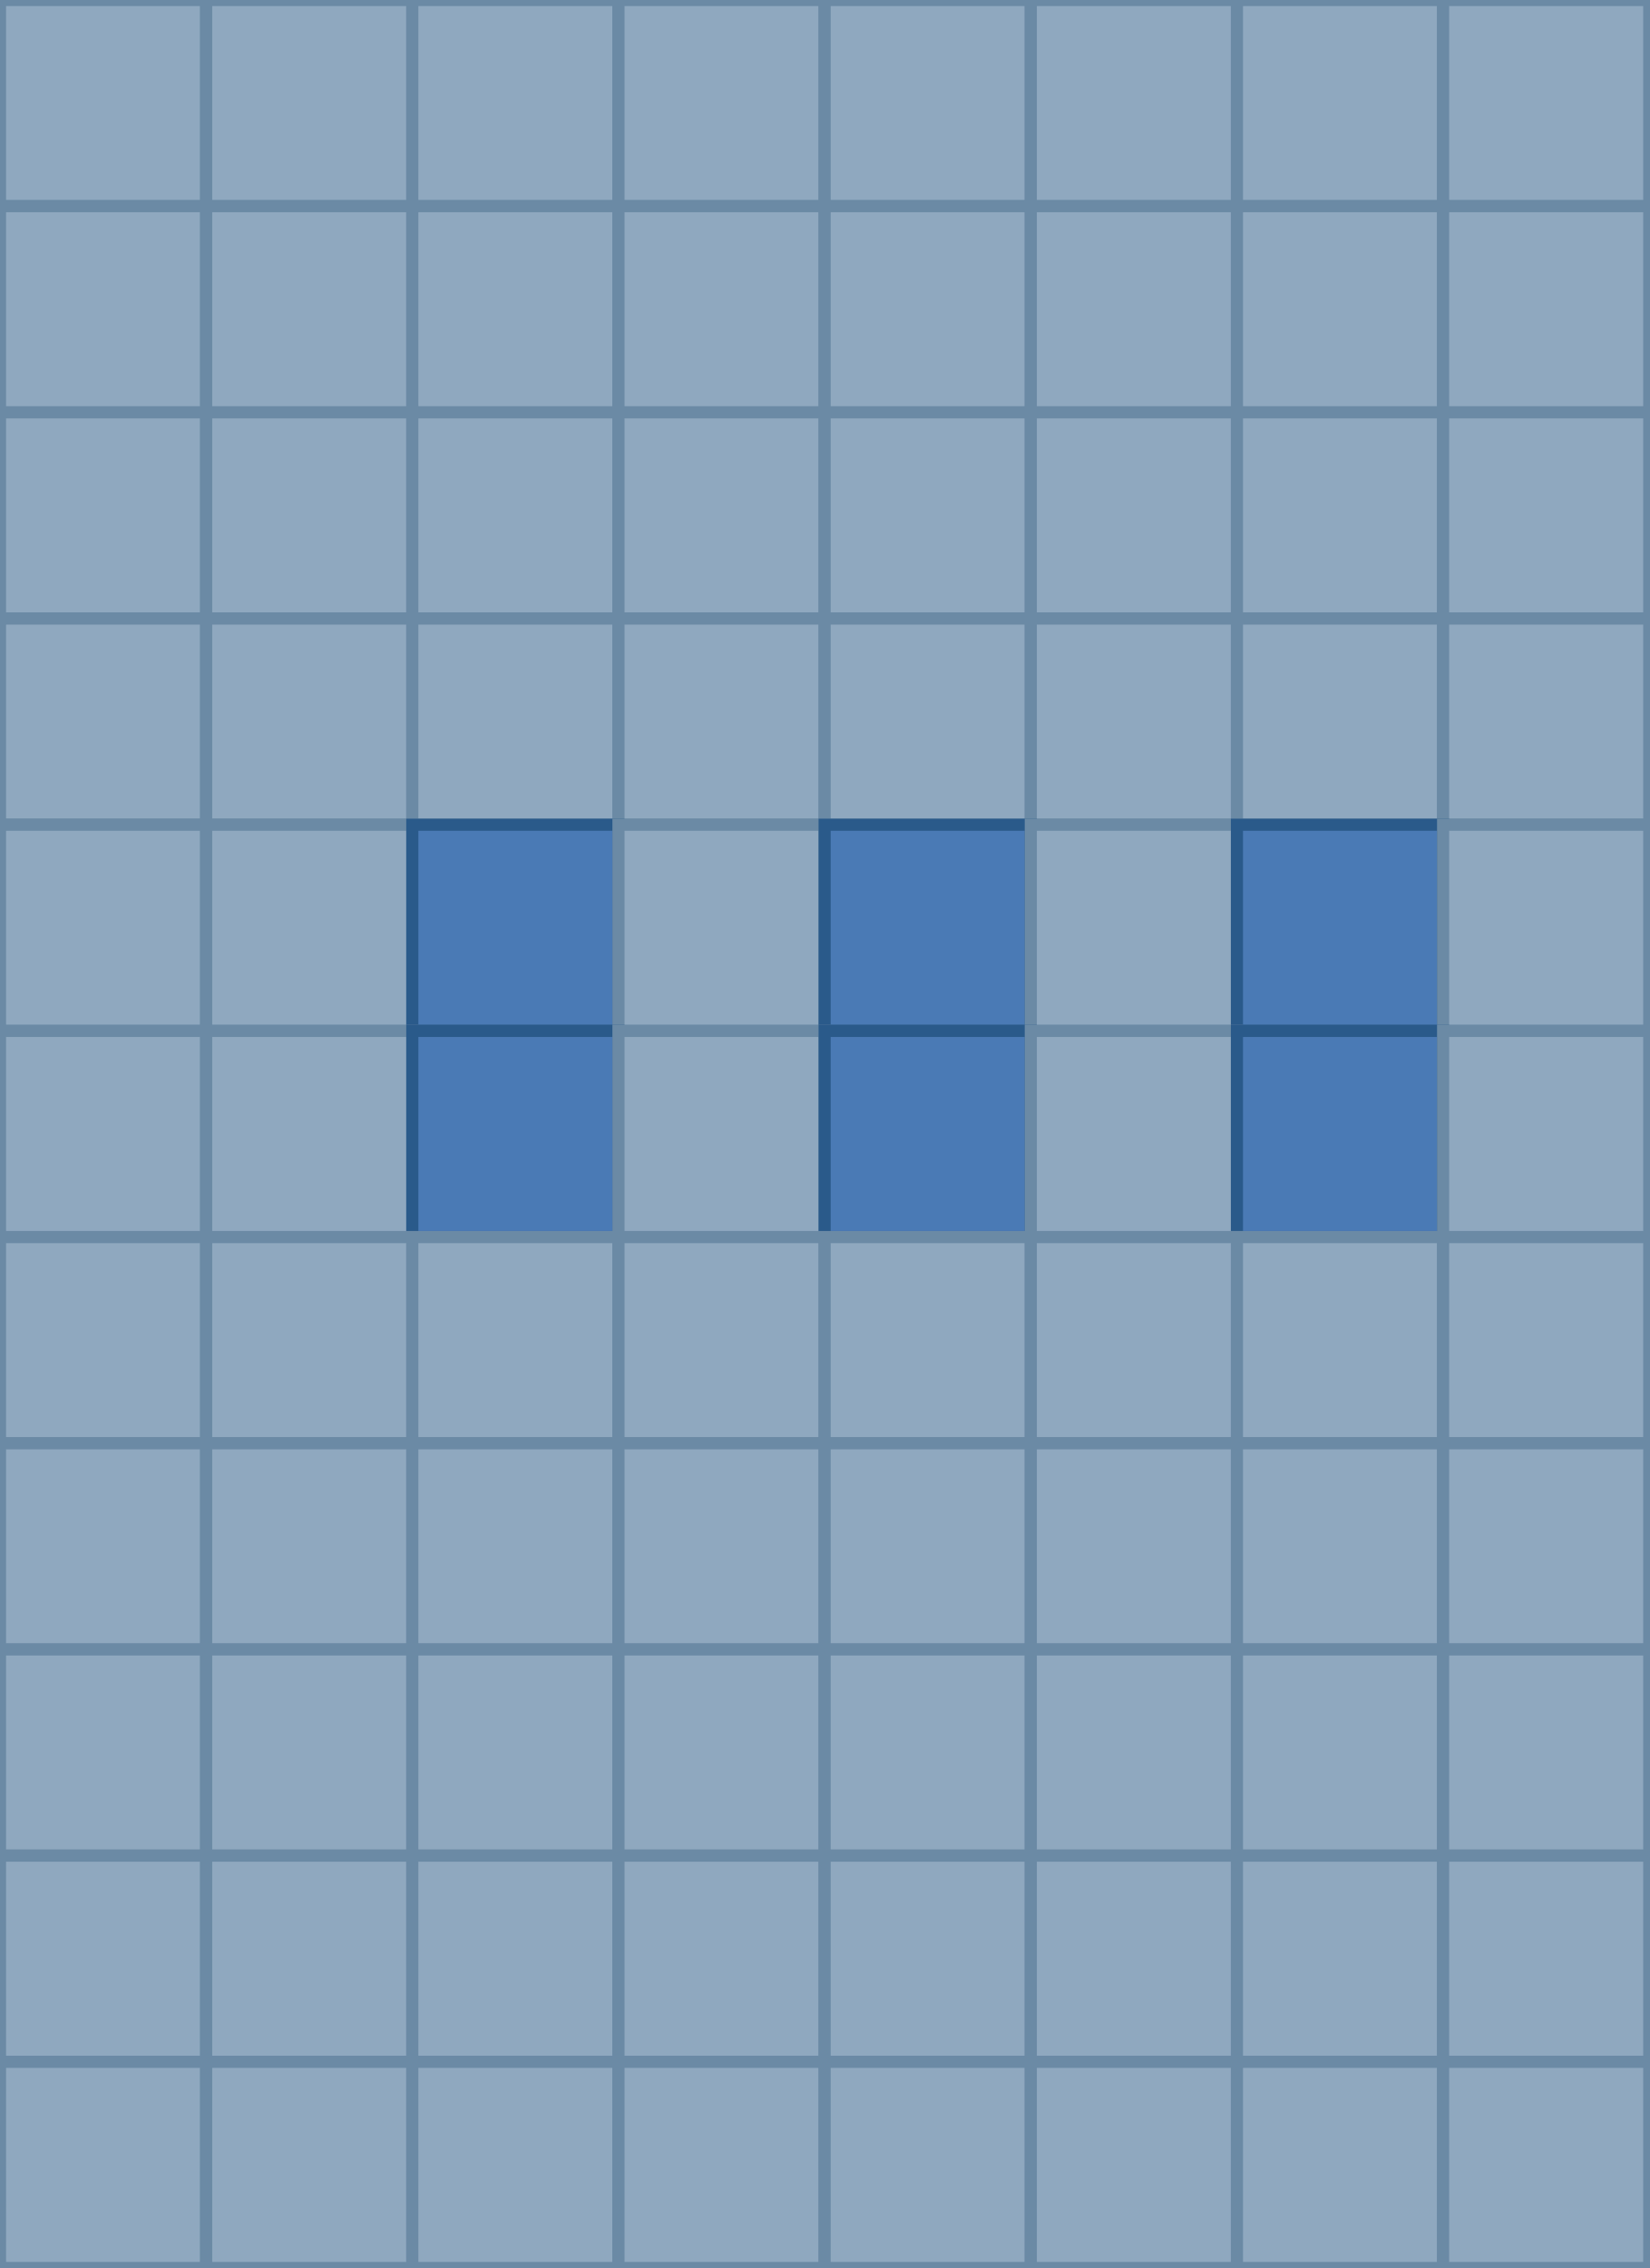
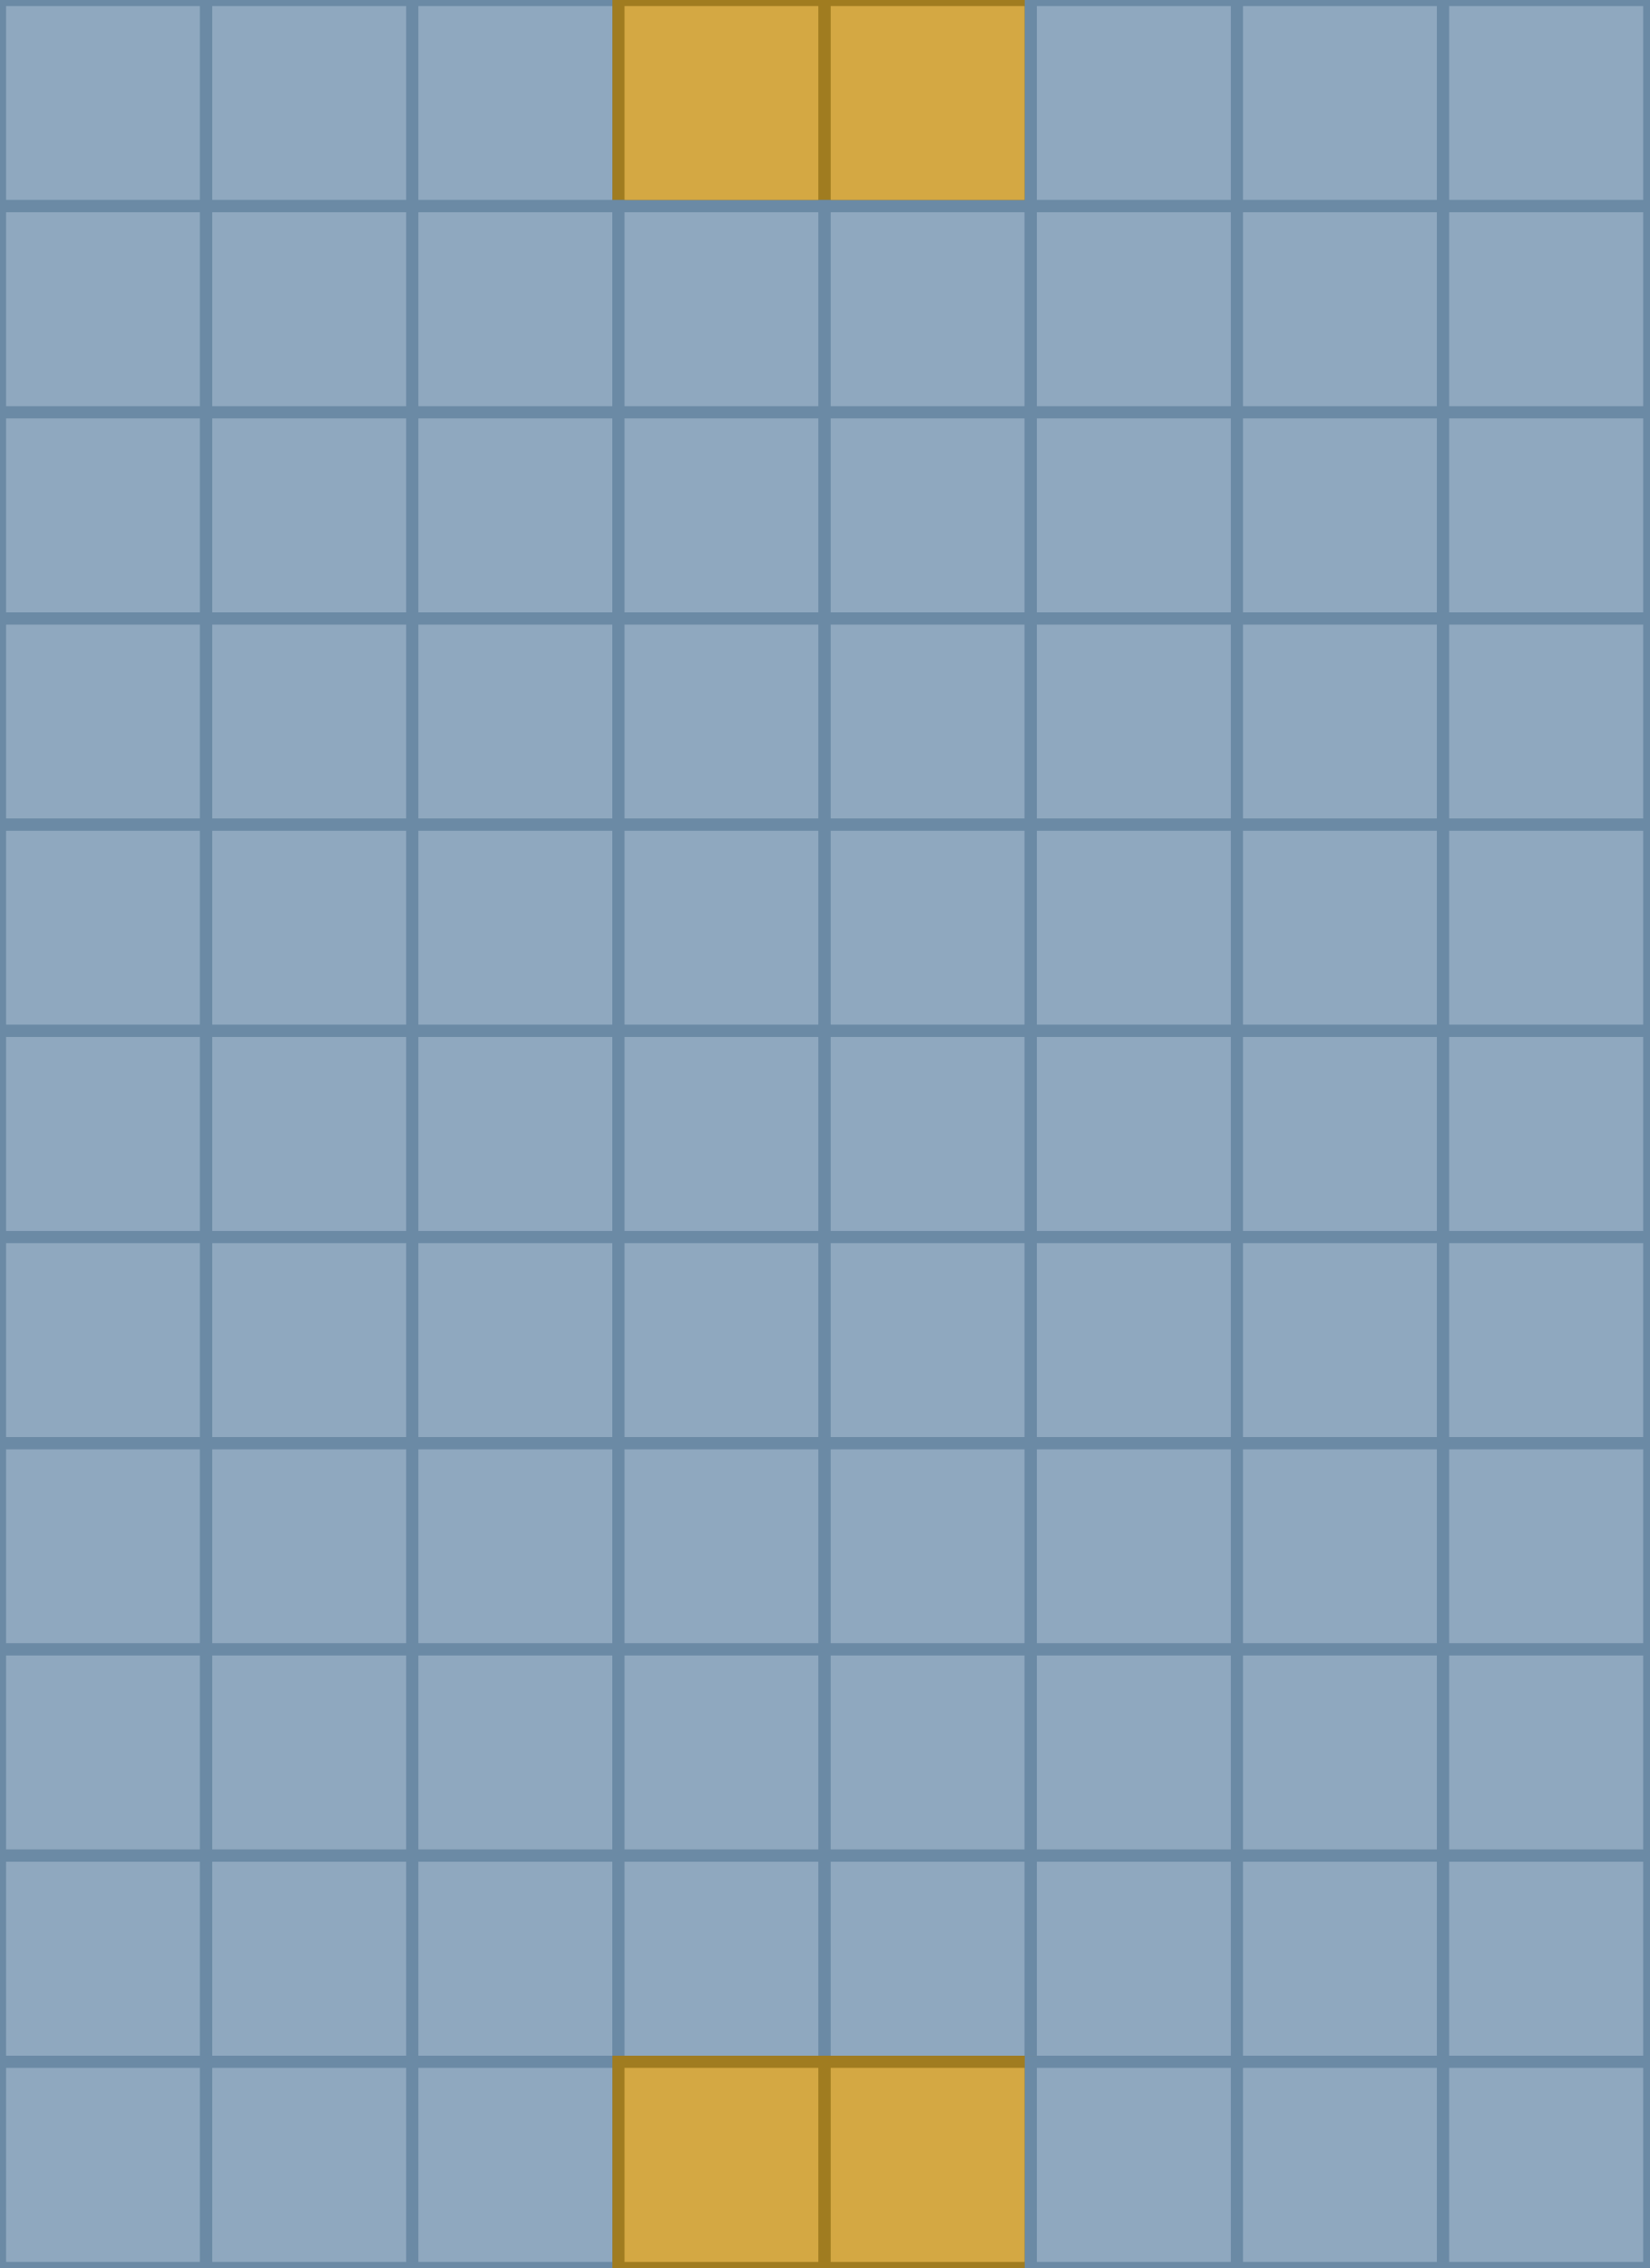
<svg xmlns="http://www.w3.org/2000/svg" viewBox="0 0 272 374" width="272" height="374">
  <rect x="0" y="0" width="272" height="374" fill="transparent" />
  <rect x="0" y="0" width="34" height="34" fill="#8fa8bf" stroke="#6b8aa5" stroke-width="2" data-sq="a11" data-type="floor" class="board-cell" />
  <rect x="34" y="0" width="34" height="34" fill="#8fa8bf" stroke="#6b8aa5" stroke-width="2" data-sq="b11" data-type="floor" class="board-cell" />
  <rect x="68" y="0" width="34" height="34" fill="#8fa8bf" stroke="#6b8aa5" stroke-width="2" data-sq="c11" data-type="floor" class="board-cell" />
-   <rect x="102" y="0" width="34" height="34" fill="#8fa8bf" stroke="#6b8aa5" stroke-width="2" data-sq="d11" data-type="floor" class="board-cell" />
-   <rect x="136" y="0" width="34" height="34" fill="#8fa8bf" stroke="#6b8aa5" stroke-width="2" data-sq="e11" data-type="floor" class="board-cell" />
+   <rect x="102" y="0" width="34" height="34" fill="#d4a843" stroke="#a07c20" stroke-width="2" data-sq="d11" data-type="aerodrome" class="board-cell" />
+   <rect x="136" y="0" width="34" height="34" fill="#d4a843" stroke="#a07c20" stroke-width="2" data-sq="e11" data-type="aerodrome" class="board-cell" />
  <rect x="170" y="0" width="34" height="34" fill="#8fa8bf" stroke="#6b8aa5" stroke-width="2" data-sq="f11" data-type="floor" class="board-cell" />
  <rect x="204" y="0" width="34" height="34" fill="#8fa8bf" stroke="#6b8aa5" stroke-width="2" data-sq="g11" data-type="floor" class="board-cell" />
  <rect x="238" y="0" width="34" height="34" fill="#8fa8bf" stroke="#6b8aa5" stroke-width="2" data-sq="h11" data-type="floor" class="board-cell" />
  <rect x="0" y="34" width="34" height="34" fill="#8fa8bf" stroke="#6b8aa5" stroke-width="2" data-sq="a10" data-type="floor" class="board-cell" />
  <rect x="34" y="34" width="34" height="34" fill="#8fa8bf" stroke="#6b8aa5" stroke-width="2" data-sq="b10" data-type="floor" class="board-cell" />
  <rect x="68" y="34" width="34" height="34" fill="#8fa8bf" stroke="#6b8aa5" stroke-width="2" data-sq="c10" data-type="floor" class="board-cell" />
  <rect x="102" y="34" width="34" height="34" fill="#8fa8bf" stroke="#6b8aa5" stroke-width="2" data-sq="d10" data-type="floor" class="board-cell" />
  <rect x="136" y="34" width="34" height="34" fill="#8fa8bf" stroke="#6b8aa5" stroke-width="2" data-sq="e10" data-type="floor" class="board-cell" />
  <rect x="170" y="34" width="34" height="34" fill="#8fa8bf" stroke="#6b8aa5" stroke-width="2" data-sq="f10" data-type="floor" class="board-cell" />
  <rect x="204" y="34" width="34" height="34" fill="#8fa8bf" stroke="#6b8aa5" stroke-width="2" data-sq="g10" data-type="floor" class="board-cell" />
  <rect x="238" y="34" width="34" height="34" fill="#8fa8bf" stroke="#6b8aa5" stroke-width="2" data-sq="h10" data-type="floor" class="board-cell" />
  <rect x="0" y="68" width="34" height="34" fill="#8fa8bf" stroke="#6b8aa5" stroke-width="2" data-sq="a9" data-type="floor" class="board-cell" />
  <rect x="34" y="68" width="34" height="34" fill="#8fa8bf" stroke="#6b8aa5" stroke-width="2" data-sq="b9" data-type="floor" class="board-cell" />
  <rect x="68" y="68" width="34" height="34" fill="#8fa8bf" stroke="#6b8aa5" stroke-width="2" data-sq="c9" data-type="floor" class="board-cell" />
  <rect x="102" y="68" width="34" height="34" fill="#8fa8bf" stroke="#6b8aa5" stroke-width="2" data-sq="d9" data-type="floor" class="board-cell" />
  <rect x="136" y="68" width="34" height="34" fill="#8fa8bf" stroke="#6b8aa5" stroke-width="2" data-sq="e9" data-type="floor" class="board-cell" />
  <rect x="170" y="68" width="34" height="34" fill="#8fa8bf" stroke="#6b8aa5" stroke-width="2" data-sq="f9" data-type="floor" class="board-cell" />
  <rect x="204" y="68" width="34" height="34" fill="#8fa8bf" stroke="#6b8aa5" stroke-width="2" data-sq="g9" data-type="floor" class="board-cell" />
  <rect x="238" y="68" width="34" height="34" fill="#8fa8bf" stroke="#6b8aa5" stroke-width="2" data-sq="h9" data-type="floor" class="board-cell" />
  <rect x="0" y="102" width="34" height="34" fill="#8fa8bf" stroke="#6b8aa5" stroke-width="2" data-sq="a8" data-type="floor" class="board-cell" />
  <rect x="34" y="102" width="34" height="34" fill="#8fa8bf" stroke="#6b8aa5" stroke-width="2" data-sq="b8" data-type="floor" class="board-cell" />
  <rect x="68" y="102" width="34" height="34" fill="#8fa8bf" stroke="#6b8aa5" stroke-width="2" data-sq="c8" data-type="floor" class="board-cell" />
  <rect x="102" y="102" width="34" height="34" fill="#8fa8bf" stroke="#6b8aa5" stroke-width="2" data-sq="d8" data-type="floor" class="board-cell" />
  <rect x="136" y="102" width="34" height="34" fill="#8fa8bf" stroke="#6b8aa5" stroke-width="2" data-sq="e8" data-type="floor" class="board-cell" />
  <rect x="170" y="102" width="34" height="34" fill="#8fa8bf" stroke="#6b8aa5" stroke-width="2" data-sq="f8" data-type="floor" class="board-cell" />
  <rect x="204" y="102" width="34" height="34" fill="#8fa8bf" stroke="#6b8aa5" stroke-width="2" data-sq="g8" data-type="floor" class="board-cell" />
  <rect x="238" y="102" width="34" height="34" fill="#8fa8bf" stroke="#6b8aa5" stroke-width="2" data-sq="h8" data-type="floor" class="board-cell" />
  <rect x="0" y="136" width="34" height="34" fill="#8fa8bf" stroke="#6b8aa5" stroke-width="2" data-sq="a7" data-type="floor" class="board-cell" />
  <rect x="34" y="136" width="34" height="34" fill="#8fa8bf" stroke="#6b8aa5" stroke-width="2" data-sq="b7" data-type="floor" class="board-cell" />
-   <rect x="68" y="136" width="34" height="34" fill="#4a7ab5" stroke="#2a5a8a" stroke-width="2" data-sq="c7" data-type="lake" class="board-cell" />
+   <rect x="68" y="136" width="34" height="34" fill="#8fa8bf" stroke="#6b8aa5" stroke-width="2" data-sq="c7" data-type="floor" class="board-cell" />
  <rect x="102" y="136" width="34" height="34" fill="#8fa8bf" stroke="#6b8aa5" stroke-width="2" data-sq="d7" data-type="floor" class="board-cell" />
-   <rect x="136" y="136" width="34" height="34" fill="#4a7ab5" stroke="#2a5a8a" stroke-width="2" data-sq="e7" data-type="lake" class="board-cell" />
+   <rect x="136" y="136" width="34" height="34" fill="#8fa8bf" stroke="#6b8aa5" stroke-width="2" data-sq="e7" data-type="floor" class="board-cell" />
  <rect x="170" y="136" width="34" height="34" fill="#8fa8bf" stroke="#6b8aa5" stroke-width="2" data-sq="f7" data-type="floor" class="board-cell" />
-   <rect x="204" y="136" width="34" height="34" fill="#4a7ab5" stroke="#2a5a8a" stroke-width="2" data-sq="g7" data-type="lake" class="board-cell" />
+   <rect x="204" y="136" width="34" height="34" fill="#8fa8bf" stroke="#6b8aa5" stroke-width="2" data-sq="g7" data-type="floor" class="board-cell" />
  <rect x="238" y="136" width="34" height="34" fill="#8fa8bf" stroke="#6b8aa5" stroke-width="2" data-sq="h7" data-type="floor" class="board-cell" />
  <rect x="0" y="170" width="34" height="34" fill="#8fa8bf" stroke="#6b8aa5" stroke-width="2" data-sq="a6" data-type="floor" class="board-cell" />
  <rect x="34" y="170" width="34" height="34" fill="#8fa8bf" stroke="#6b8aa5" stroke-width="2" data-sq="b6" data-type="floor" class="board-cell" />
-   <rect x="68" y="170" width="34" height="34" fill="#4a7ab5" stroke="#2a5a8a" stroke-width="2" data-sq="c6" data-type="lake" class="board-cell" />
+   <rect x="68" y="170" width="34" height="34" fill="#8fa8bf" stroke="#6b8aa5" stroke-width="2" data-sq="c6" data-type="floor" class="board-cell" />
  <rect x="102" y="170" width="34" height="34" fill="#8fa8bf" stroke="#6b8aa5" stroke-width="2" data-sq="d6" data-type="floor" class="board-cell" />
-   <rect x="136" y="170" width="34" height="34" fill="#4a7ab5" stroke="#2a5a8a" stroke-width="2" data-sq="e6" data-type="lake" class="board-cell" />
+   <rect x="136" y="170" width="34" height="34" fill="#8fa8bf" stroke="#6b8aa5" stroke-width="2" data-sq="e6" data-type="floor" class="board-cell" />
  <rect x="170" y="170" width="34" height="34" fill="#8fa8bf" stroke="#6b8aa5" stroke-width="2" data-sq="f6" data-type="floor" class="board-cell" />
-   <rect x="204" y="170" width="34" height="34" fill="#4a7ab5" stroke="#2a5a8a" stroke-width="2" data-sq="g6" data-type="lake" class="board-cell" />
+   <rect x="204" y="170" width="34" height="34" fill="#8fa8bf" stroke="#6b8aa5" stroke-width="2" data-sq="g6" data-type="floor" class="board-cell" />
  <rect x="238" y="170" width="34" height="34" fill="#8fa8bf" stroke="#6b8aa5" stroke-width="2" data-sq="h6" data-type="floor" class="board-cell" />
  <rect x="0" y="204" width="34" height="34" fill="#8fa8bf" stroke="#6b8aa5" stroke-width="2" data-sq="a5" data-type="floor" class="board-cell" />
  <rect x="34" y="204" width="34" height="34" fill="#8fa8bf" stroke="#6b8aa5" stroke-width="2" data-sq="b5" data-type="floor" class="board-cell" />
  <rect x="68" y="204" width="34" height="34" fill="#8fa8bf" stroke="#6b8aa5" stroke-width="2" data-sq="c5" data-type="floor" class="board-cell" />
  <rect x="102" y="204" width="34" height="34" fill="#8fa8bf" stroke="#6b8aa5" stroke-width="2" data-sq="d5" data-type="floor" class="board-cell" />
  <rect x="136" y="204" width="34" height="34" fill="#8fa8bf" stroke="#6b8aa5" stroke-width="2" data-sq="e5" data-type="floor" class="board-cell" />
  <rect x="170" y="204" width="34" height="34" fill="#8fa8bf" stroke="#6b8aa5" stroke-width="2" data-sq="f5" data-type="floor" class="board-cell" />
  <rect x="204" y="204" width="34" height="34" fill="#8fa8bf" stroke="#6b8aa5" stroke-width="2" data-sq="g5" data-type="floor" class="board-cell" />
  <rect x="238" y="204" width="34" height="34" fill="#8fa8bf" stroke="#6b8aa5" stroke-width="2" data-sq="h5" data-type="floor" class="board-cell" />
  <rect x="0" y="238" width="34" height="34" fill="#8fa8bf" stroke="#6b8aa5" stroke-width="2" data-sq="a4" data-type="floor" class="board-cell" />
  <rect x="34" y="238" width="34" height="34" fill="#8fa8bf" stroke="#6b8aa5" stroke-width="2" data-sq="b4" data-type="floor" class="board-cell" />
  <rect x="68" y="238" width="34" height="34" fill="#8fa8bf" stroke="#6b8aa5" stroke-width="2" data-sq="c4" data-type="floor" class="board-cell" />
  <rect x="102" y="238" width="34" height="34" fill="#8fa8bf" stroke="#6b8aa5" stroke-width="2" data-sq="d4" data-type="floor" class="board-cell" />
  <rect x="136" y="238" width="34" height="34" fill="#8fa8bf" stroke="#6b8aa5" stroke-width="2" data-sq="e4" data-type="floor" class="board-cell" />
  <rect x="170" y="238" width="34" height="34" fill="#8fa8bf" stroke="#6b8aa5" stroke-width="2" data-sq="f4" data-type="floor" class="board-cell" />
  <rect x="204" y="238" width="34" height="34" fill="#8fa8bf" stroke="#6b8aa5" stroke-width="2" data-sq="g4" data-type="floor" class="board-cell" />
  <rect x="238" y="238" width="34" height="34" fill="#8fa8bf" stroke="#6b8aa5" stroke-width="2" data-sq="h4" data-type="floor" class="board-cell" />
  <rect x="0" y="272" width="34" height="34" fill="#8fa8bf" stroke="#6b8aa5" stroke-width="2" data-sq="a3" data-type="floor" class="board-cell" />
  <rect x="34" y="272" width="34" height="34" fill="#8fa8bf" stroke="#6b8aa5" stroke-width="2" data-sq="b3" data-type="floor" class="board-cell" />
  <rect x="68" y="272" width="34" height="34" fill="#8fa8bf" stroke="#6b8aa5" stroke-width="2" data-sq="c3" data-type="floor" class="board-cell" />
  <rect x="102" y="272" width="34" height="34" fill="#8fa8bf" stroke="#6b8aa5" stroke-width="2" data-sq="d3" data-type="floor" class="board-cell" />
  <rect x="136" y="272" width="34" height="34" fill="#8fa8bf" stroke="#6b8aa5" stroke-width="2" data-sq="e3" data-type="floor" class="board-cell" />
  <rect x="170" y="272" width="34" height="34" fill="#8fa8bf" stroke="#6b8aa5" stroke-width="2" data-sq="f3" data-type="floor" class="board-cell" />
  <rect x="204" y="272" width="34" height="34" fill="#8fa8bf" stroke="#6b8aa5" stroke-width="2" data-sq="g3" data-type="floor" class="board-cell" />
  <rect x="238" y="272" width="34" height="34" fill="#8fa8bf" stroke="#6b8aa5" stroke-width="2" data-sq="h3" data-type="floor" class="board-cell" />
  <rect x="0" y="306" width="34" height="34" fill="#8fa8bf" stroke="#6b8aa5" stroke-width="2" data-sq="a2" data-type="floor" class="board-cell" />
  <rect x="34" y="306" width="34" height="34" fill="#8fa8bf" stroke="#6b8aa5" stroke-width="2" data-sq="b2" data-type="floor" class="board-cell" />
  <rect x="68" y="306" width="34" height="34" fill="#8fa8bf" stroke="#6b8aa5" stroke-width="2" data-sq="c2" data-type="floor" class="board-cell" />
  <rect x="102" y="306" width="34" height="34" fill="#8fa8bf" stroke="#6b8aa5" stroke-width="2" data-sq="d2" data-type="floor" class="board-cell" />
  <rect x="136" y="306" width="34" height="34" fill="#8fa8bf" stroke="#6b8aa5" stroke-width="2" data-sq="e2" data-type="floor" class="board-cell" />
  <rect x="170" y="306" width="34" height="34" fill="#8fa8bf" stroke="#6b8aa5" stroke-width="2" data-sq="f2" data-type="floor" class="board-cell" />
  <rect x="204" y="306" width="34" height="34" fill="#8fa8bf" stroke="#6b8aa5" stroke-width="2" data-sq="g2" data-type="floor" class="board-cell" />
  <rect x="238" y="306" width="34" height="34" fill="#8fa8bf" stroke="#6b8aa5" stroke-width="2" data-sq="h2" data-type="floor" class="board-cell" />
  <rect x="0" y="340" width="34" height="34" fill="#8fa8bf" stroke="#6b8aa5" stroke-width="2" data-sq="a1" data-type="floor" class="board-cell" />
  <rect x="34" y="340" width="34" height="34" fill="#8fa8bf" stroke="#6b8aa5" stroke-width="2" data-sq="b1" data-type="floor" class="board-cell" />
  <rect x="68" y="340" width="34" height="34" fill="#8fa8bf" stroke="#6b8aa5" stroke-width="2" data-sq="c1" data-type="floor" class="board-cell" />
-   <rect x="102" y="340" width="34" height="34" fill="#8fa8bf" stroke="#6b8aa5" stroke-width="2" data-sq="d1" data-type="floor" class="board-cell" />
-   <rect x="136" y="340" width="34" height="34" fill="#8fa8bf" stroke="#6b8aa5" stroke-width="2" data-sq="e1" data-type="floor" class="board-cell" />
+   <rect x="102" y="340" width="34" height="34" fill="#d4a843" stroke="#a07c20" stroke-width="2" data-sq="d1" data-type="aerodrome" class="board-cell" />
+   <rect x="136" y="340" width="34" height="34" fill="#d4a843" stroke="#a07c20" stroke-width="2" data-sq="e1" data-type="aerodrome" class="board-cell" />
  <rect x="170" y="340" width="34" height="34" fill="#8fa8bf" stroke="#6b8aa5" stroke-width="2" data-sq="f1" data-type="floor" class="board-cell" />
  <rect x="204" y="340" width="34" height="34" fill="#8fa8bf" stroke="#6b8aa5" stroke-width="2" data-sq="g1" data-type="floor" class="board-cell" />
  <rect x="238" y="340" width="34" height="34" fill="#8fa8bf" stroke="#6b8aa5" stroke-width="2" data-sq="h1" data-type="floor" class="board-cell" />
</svg>
